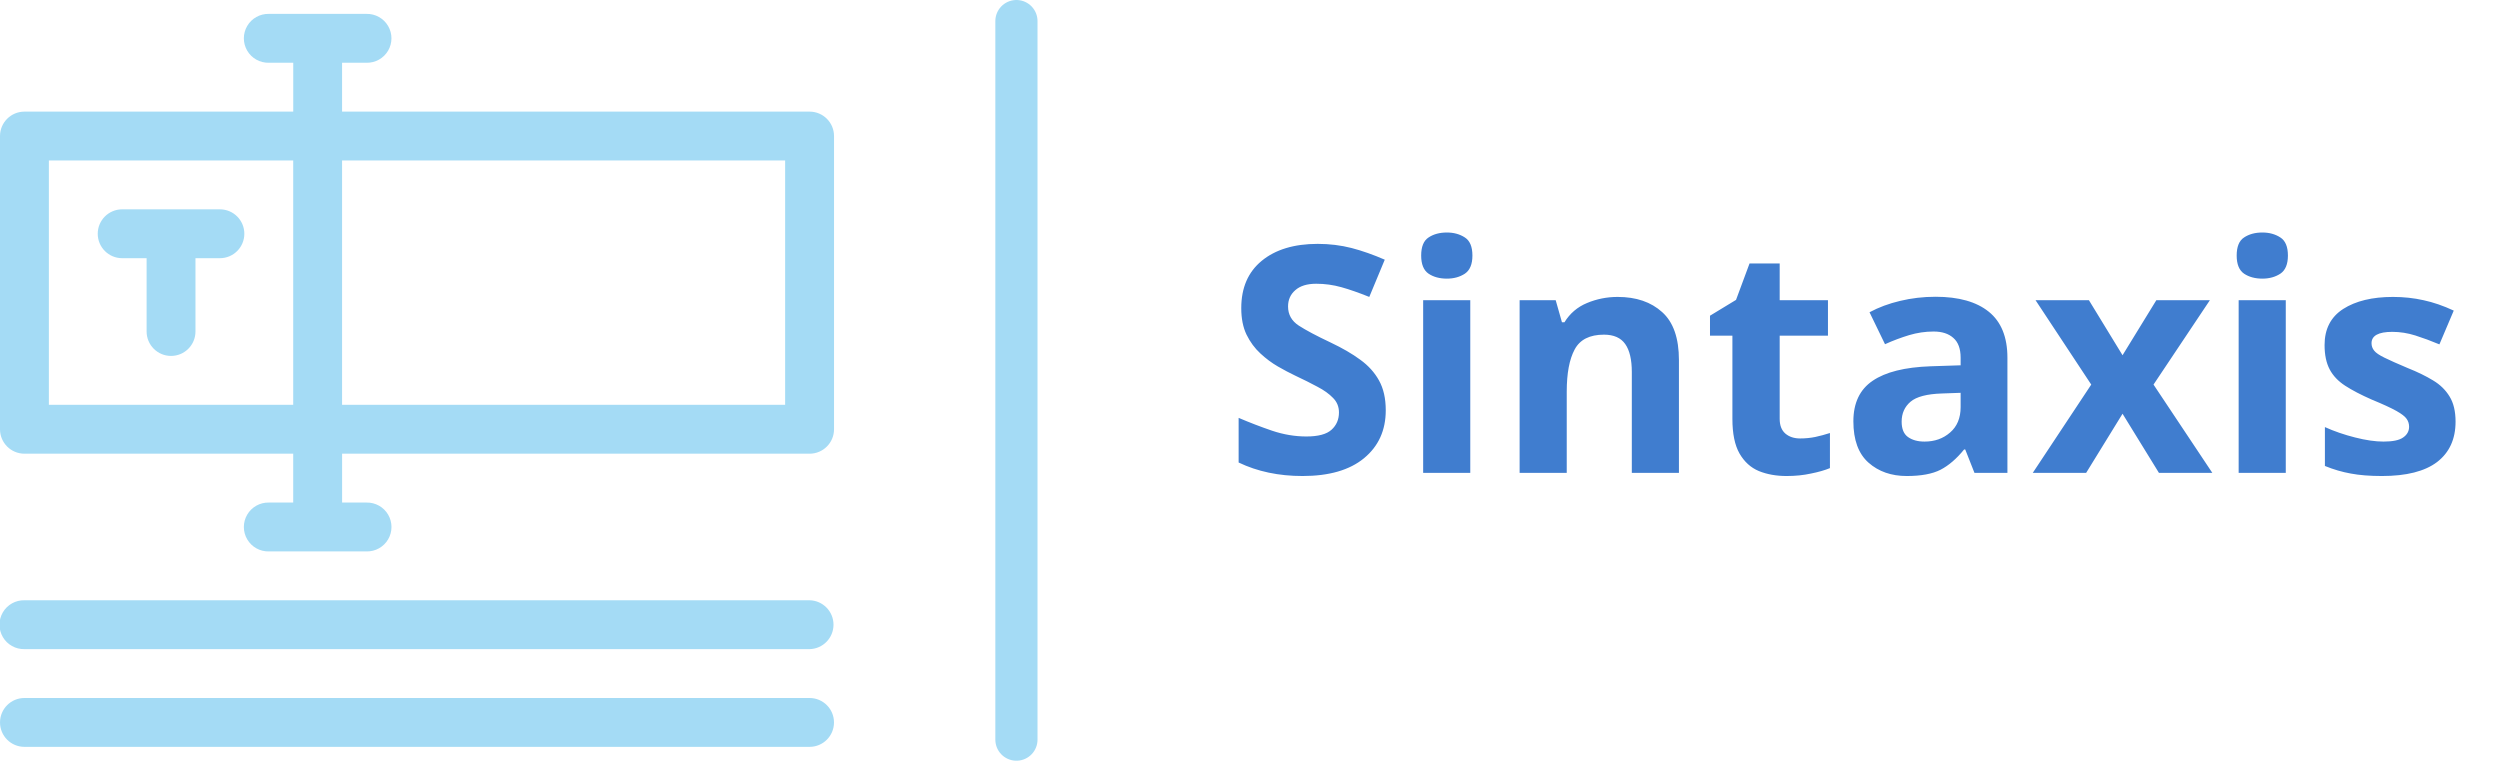
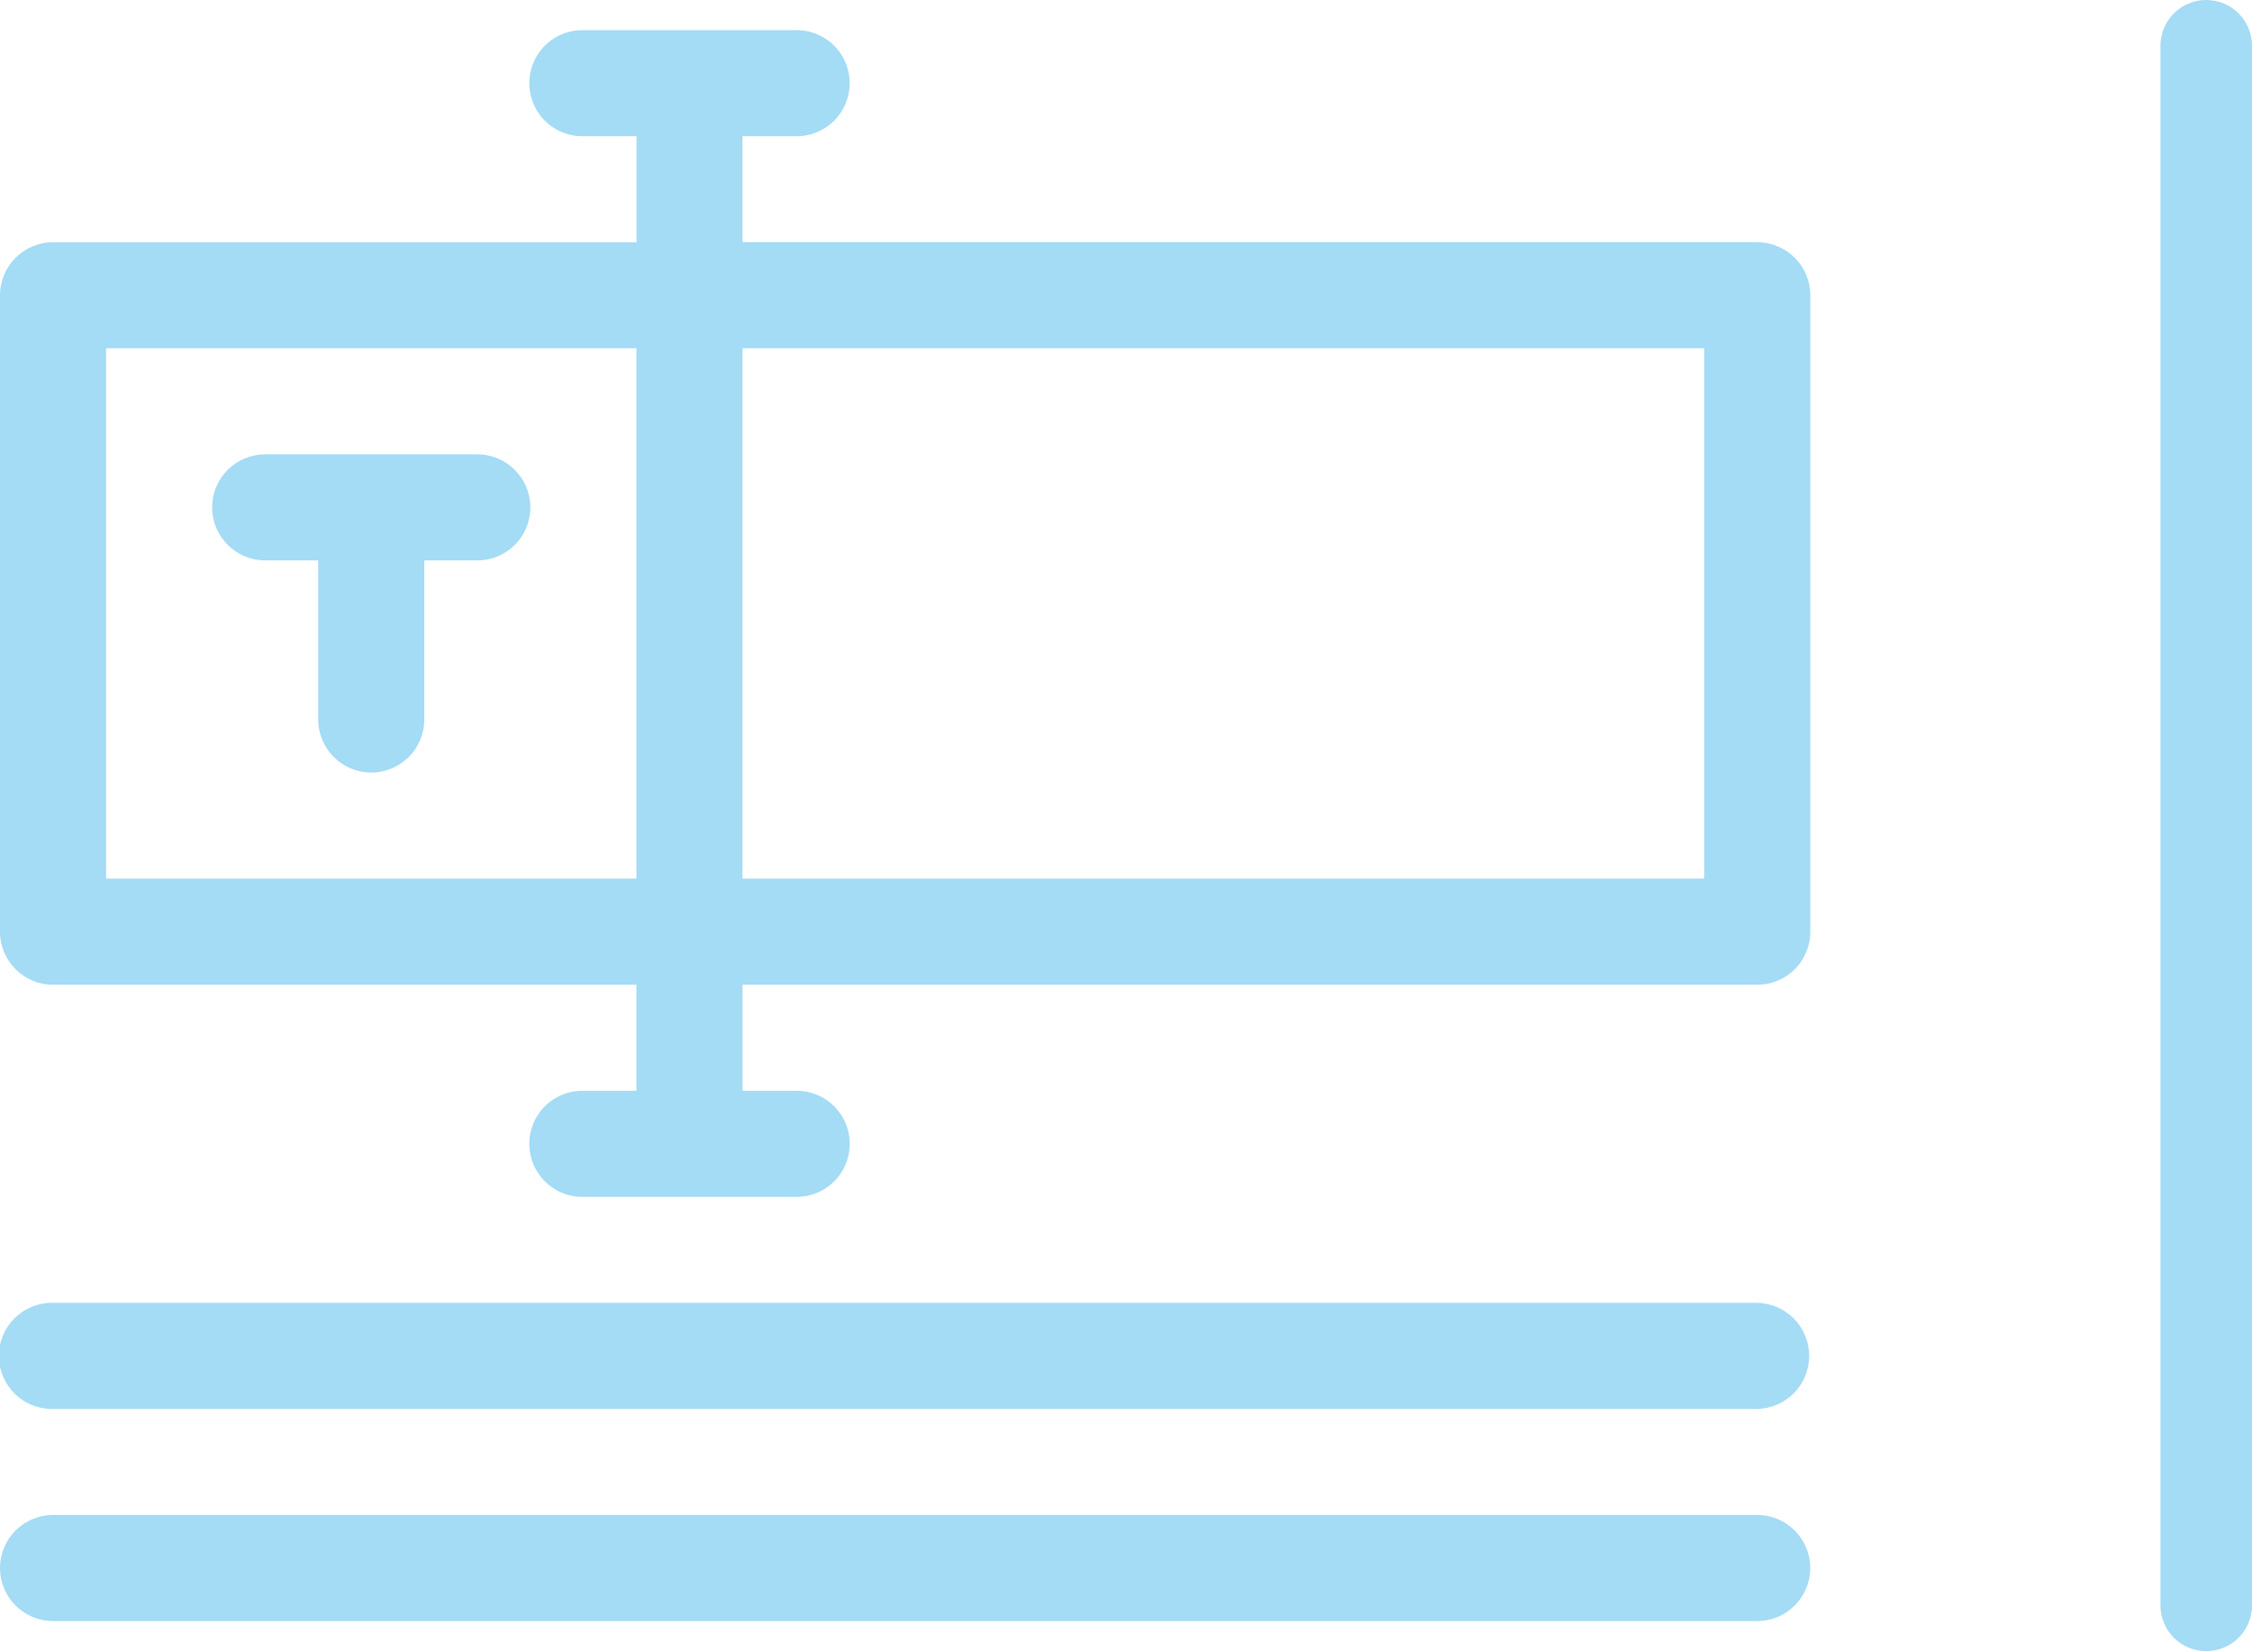
- <svg xmlns="http://www.w3.org/2000/svg" width="237.093" height="72.144" viewBox="0 0 237.093 72.144">
-   <g id="Grupo_12629" data-name="Grupo 12629" transform="translate(-165.007 -3887.148)">
-     <text id="Sintaxis" transform="translate(281.1 3931.995)" fill="#407dcf" font-size="30" font-family="Montserrat-SemiBold, Montserrat" font-weight="600">
-       <tspan x="0" y="0">Sintaxis</tspan>
-     </text>
+ <svg xmlns="http://www.w3.org/2000/svg" width="98.395" height="72.144" viewBox="0 0 98.395 72.144">
+   <g id="Grupo_12638" data-name="Grupo 12638" transform="translate(-165.007 -3887.148)">
    <line id="Línea_324" data-name="Línea 324" y2="68.144" transform="translate(261.402 3889.148)" fill="none" stroke="#a4dbf5" stroke-linecap="round" stroke-miterlimit="10" stroke-width="4" />
    <g id="Grupo_11539" data-name="Grupo 11539">
      <path id="Trazado_1948" data-name="Trazado 1948" d="M241.784,3897.731H197.448V3893.1h2.317a2.318,2.318,0,1,0,0-4.635H190.5a2.318,2.318,0,1,0,0,4.635h2.317v4.634H167.325a2.317,2.317,0,0,0-2.318,2.317v27.807a2.317,2.317,0,0,0,2.318,2.317h25.489v4.634H190.5a2.318,2.318,0,1,0,0,4.635h9.268a2.318,2.318,0,1,0,0-4.635h-2.317v-4.634h44.336a2.317,2.317,0,0,0,2.317-2.317v-27.807a2.317,2.317,0,0,0-2.317-2.317Zm-72.142,27.806v-23.172h23.172v23.172Zm69.825,0H197.448v-23.172h42.019Zm0,0" fill="#a4dbf5" />
      <path id="Trazado_1949" data-name="Trazado 1949" d="M185.862,3907h-9.269a2.317,2.317,0,0,0,0,4.634h2.318v6.952a2.317,2.317,0,1,0,4.634,0v-6.952h2.317a2.317,2.317,0,0,0,0-4.634Zm0,0" fill="#a4dbf5" />
      <path id="Trazado_1950" data-name="Trazado 1950" d="M241.784,3944.075H167.325a2.318,2.318,0,1,0,0,4.635h74.459a2.318,2.318,0,0,0,0-4.635Zm0,0" fill="#a4dbf5" />
      <path id="Trazado_1951" data-name="Trazado 1951" d="M241.784,3953.344H167.325a2.317,2.317,0,1,0,0,4.634h74.459a2.317,2.317,0,0,0,0-4.634Zm0,0" fill="#a4dbf5" />
    </g>
  </g>
</svg>
